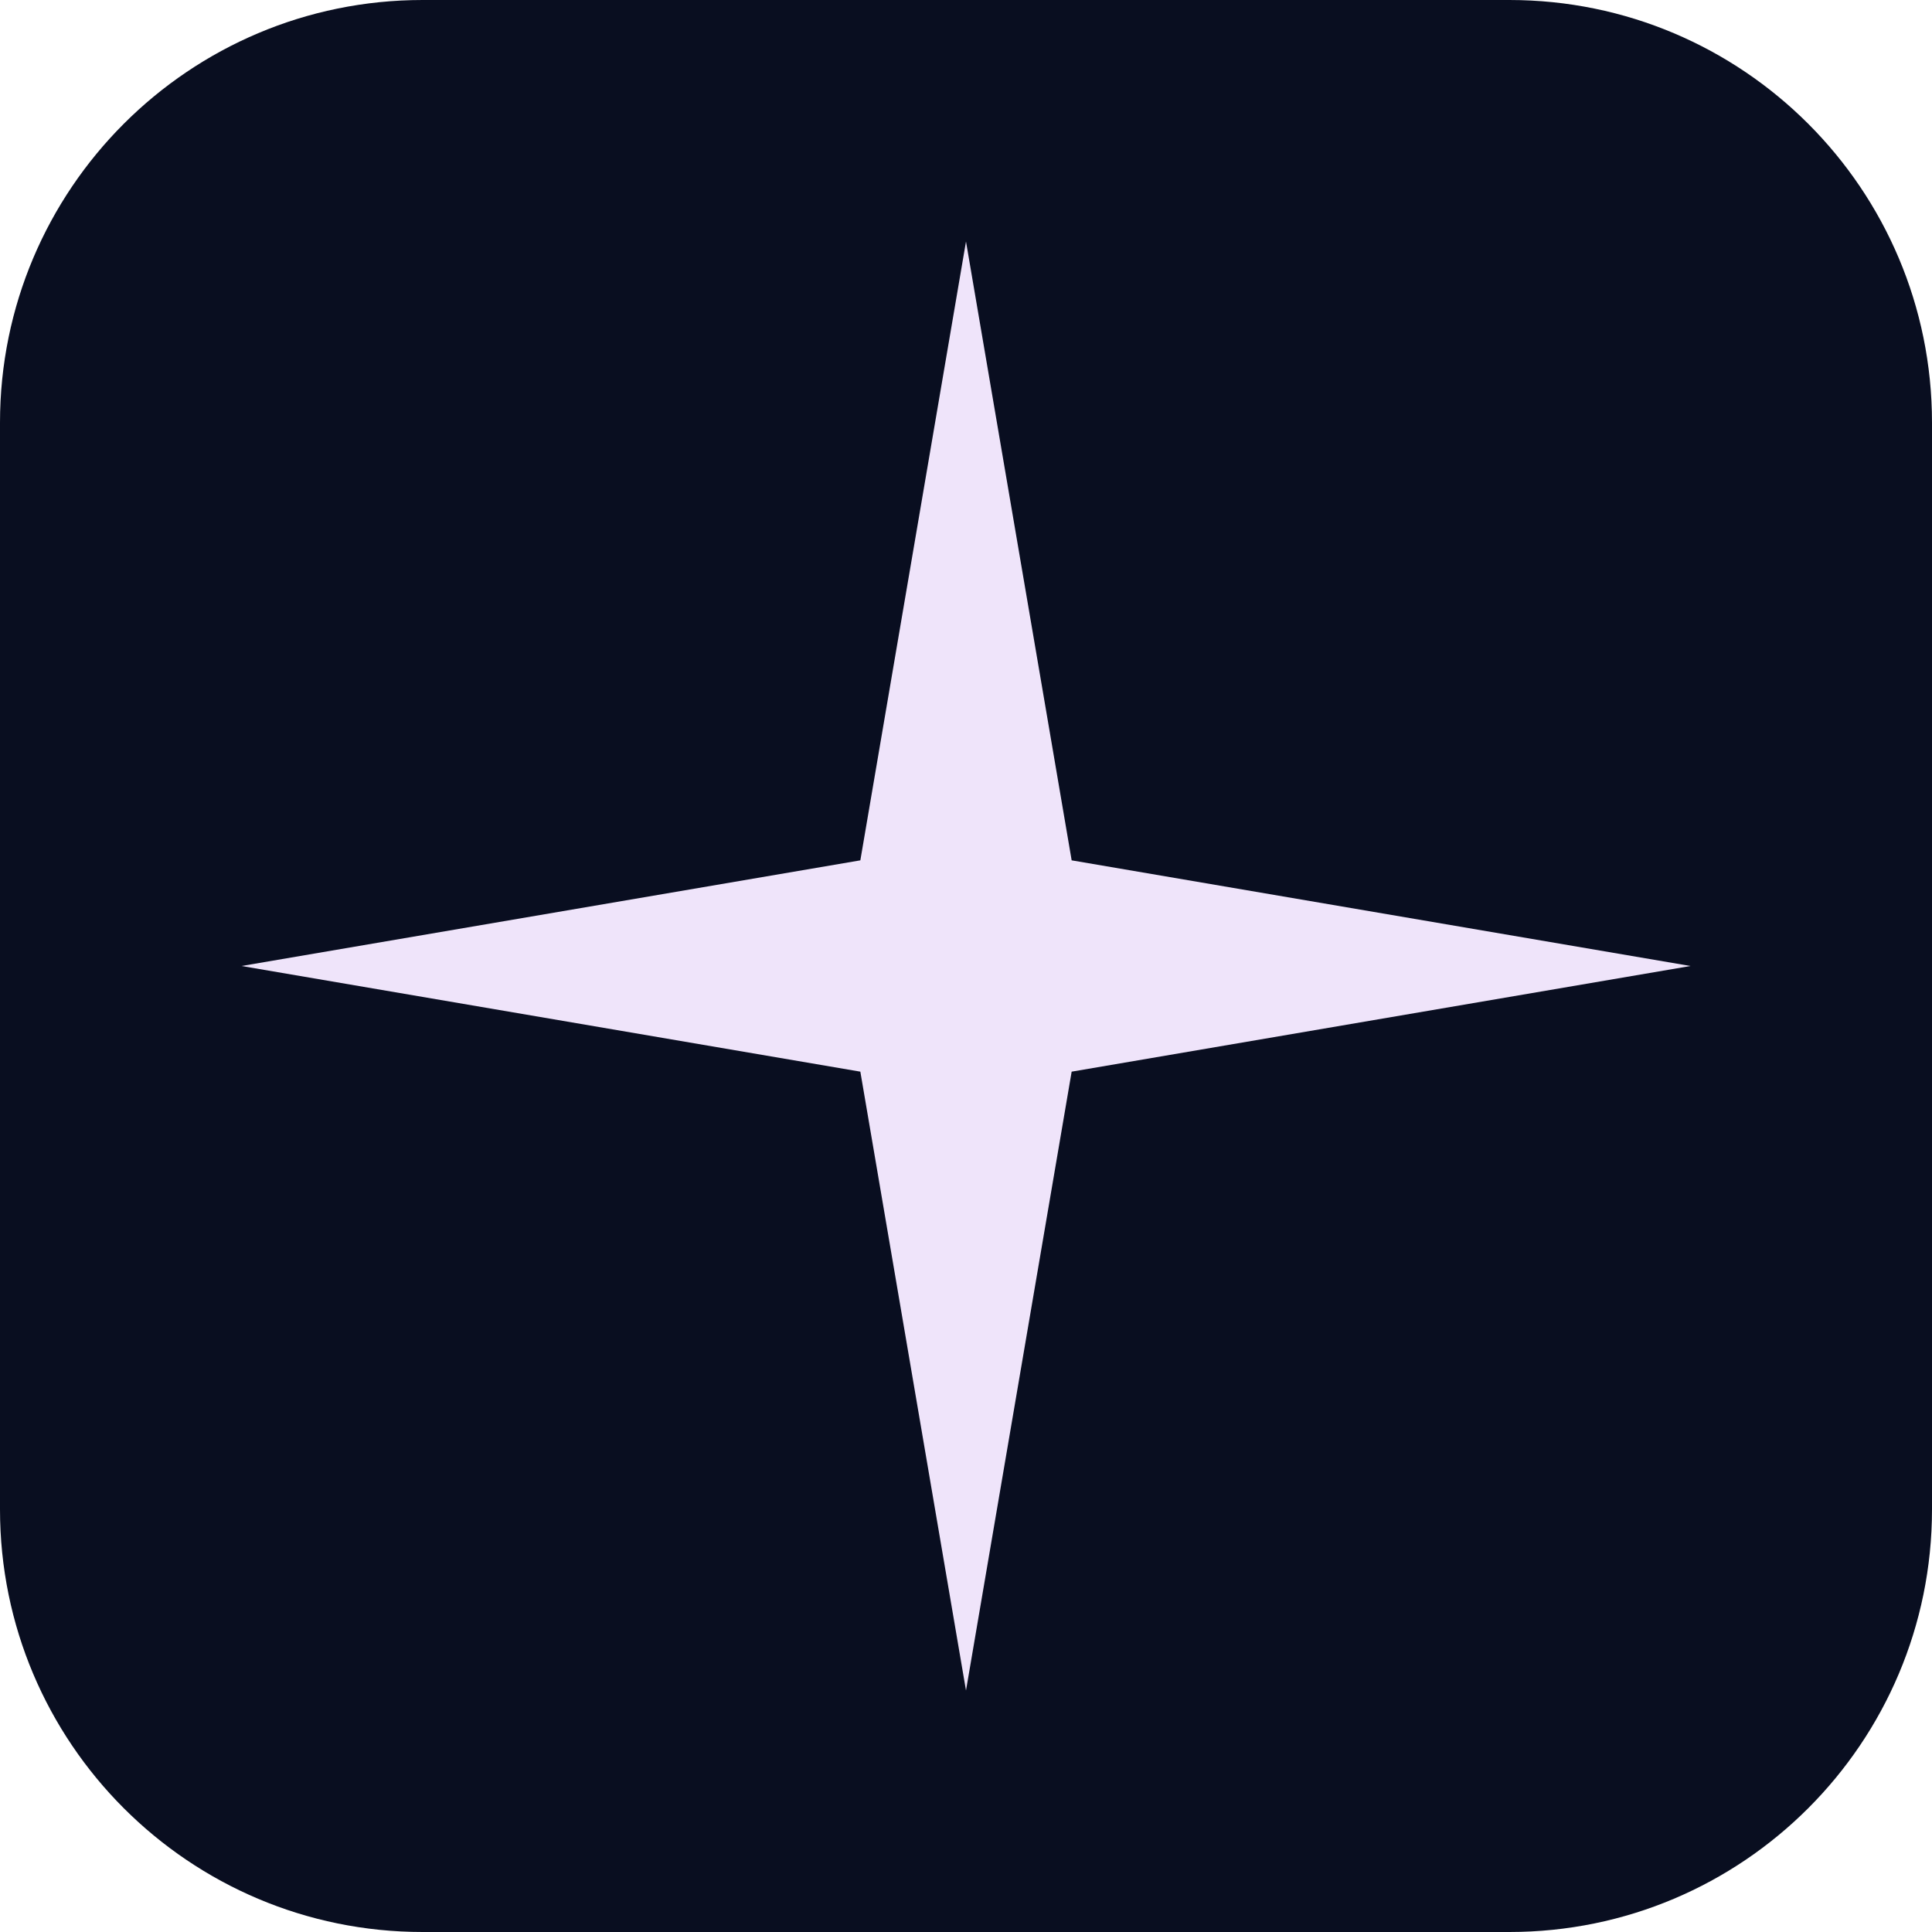
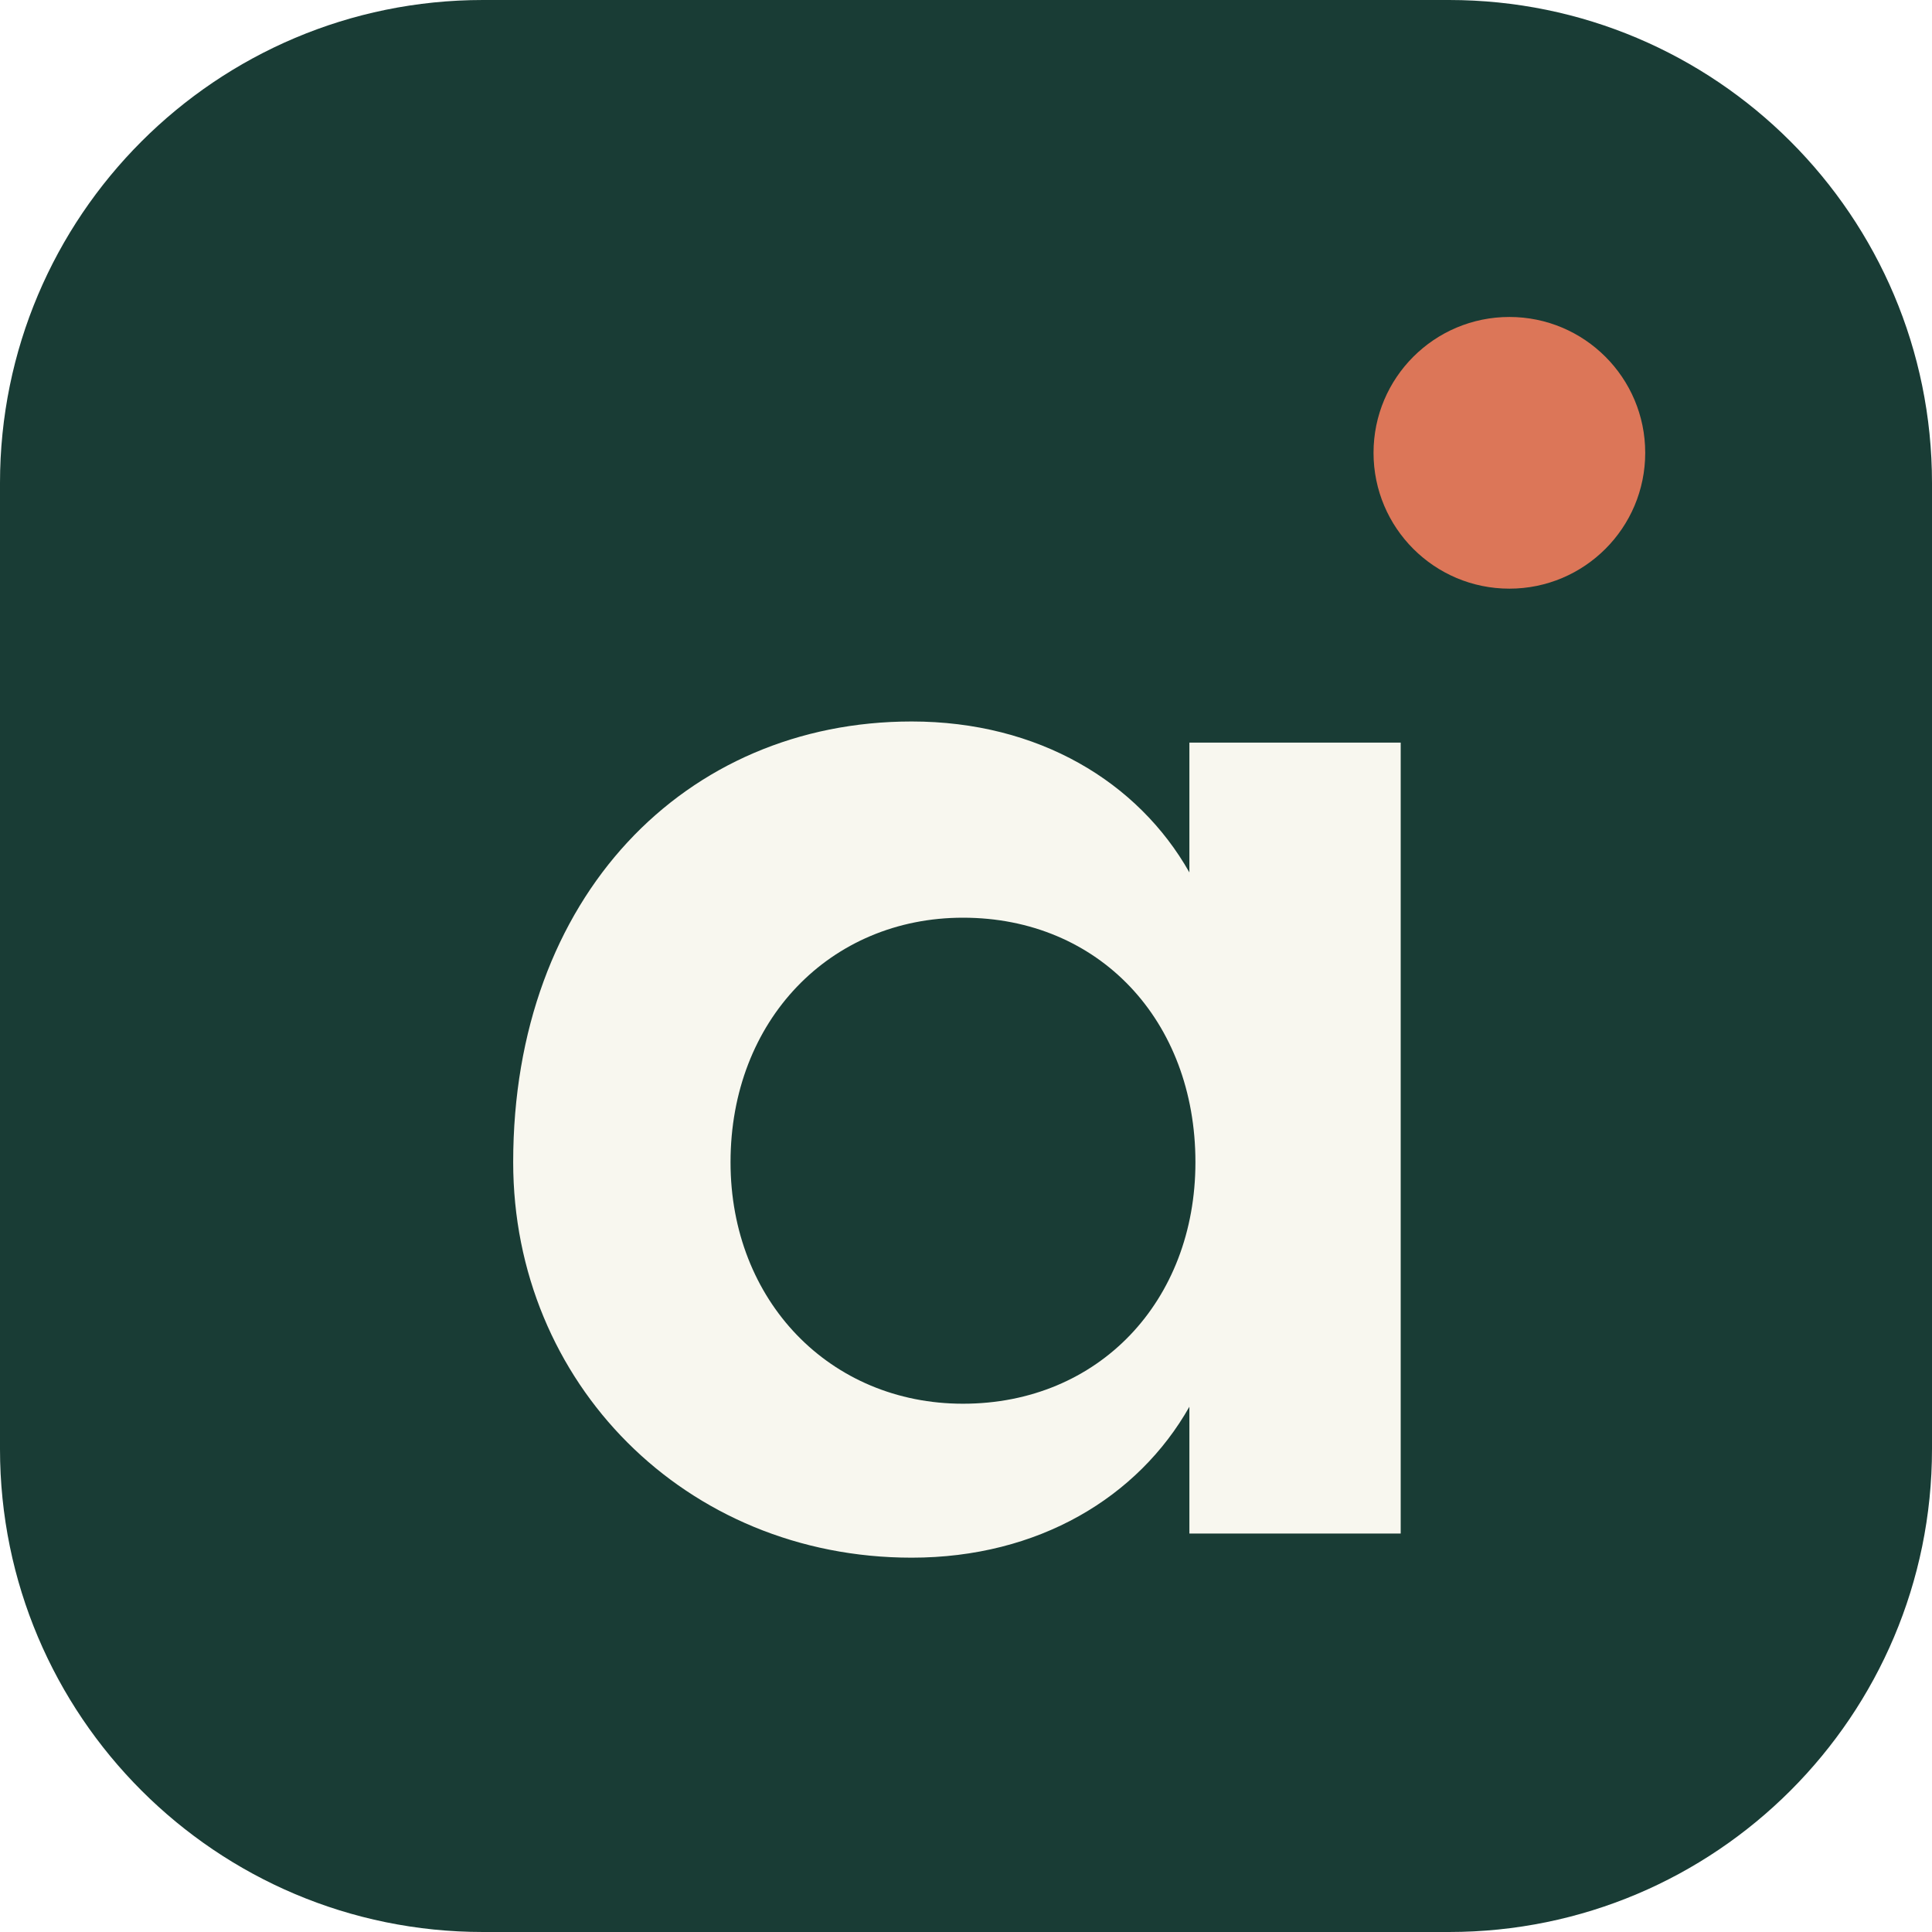
<svg xmlns="http://www.w3.org/2000/svg" viewBox="0 0 64 64">
-   <rect width="64" height="64" rx="14" fill="#090e20" />
-   <path d="M32 8 35.5 28.5 56 32 35.5 35.5 32 56 28.5 35.5 8 32 28.5 28.5Z" fill="#efe4fa" />
+   <rect width="64" height="64" rx="16" fill="#193c35" />
+   <path d="M17 38.5c0-8.8 5.7-14.6 13.2-14.6 4.2 0 7.5 2 9.2 5V24.6h7v26.2h-7v-4.2c-1.7 3-5 5-9.2 5C22.7 51.6 17 45.8 17 38.5Zm22.6 0c0-4.7-3.2-8.1-7.7-8.1-4.4 0-7.7 3.4-7.7 8.1 0 4.6 3.3 8 7.7 8 4.5 0 7.7-3.4 7.7-8Z" fill="#f8f7ef" />
+   <circle cx="50" cy="15" r="4.5" fill="#dc7658" />
</svg>
